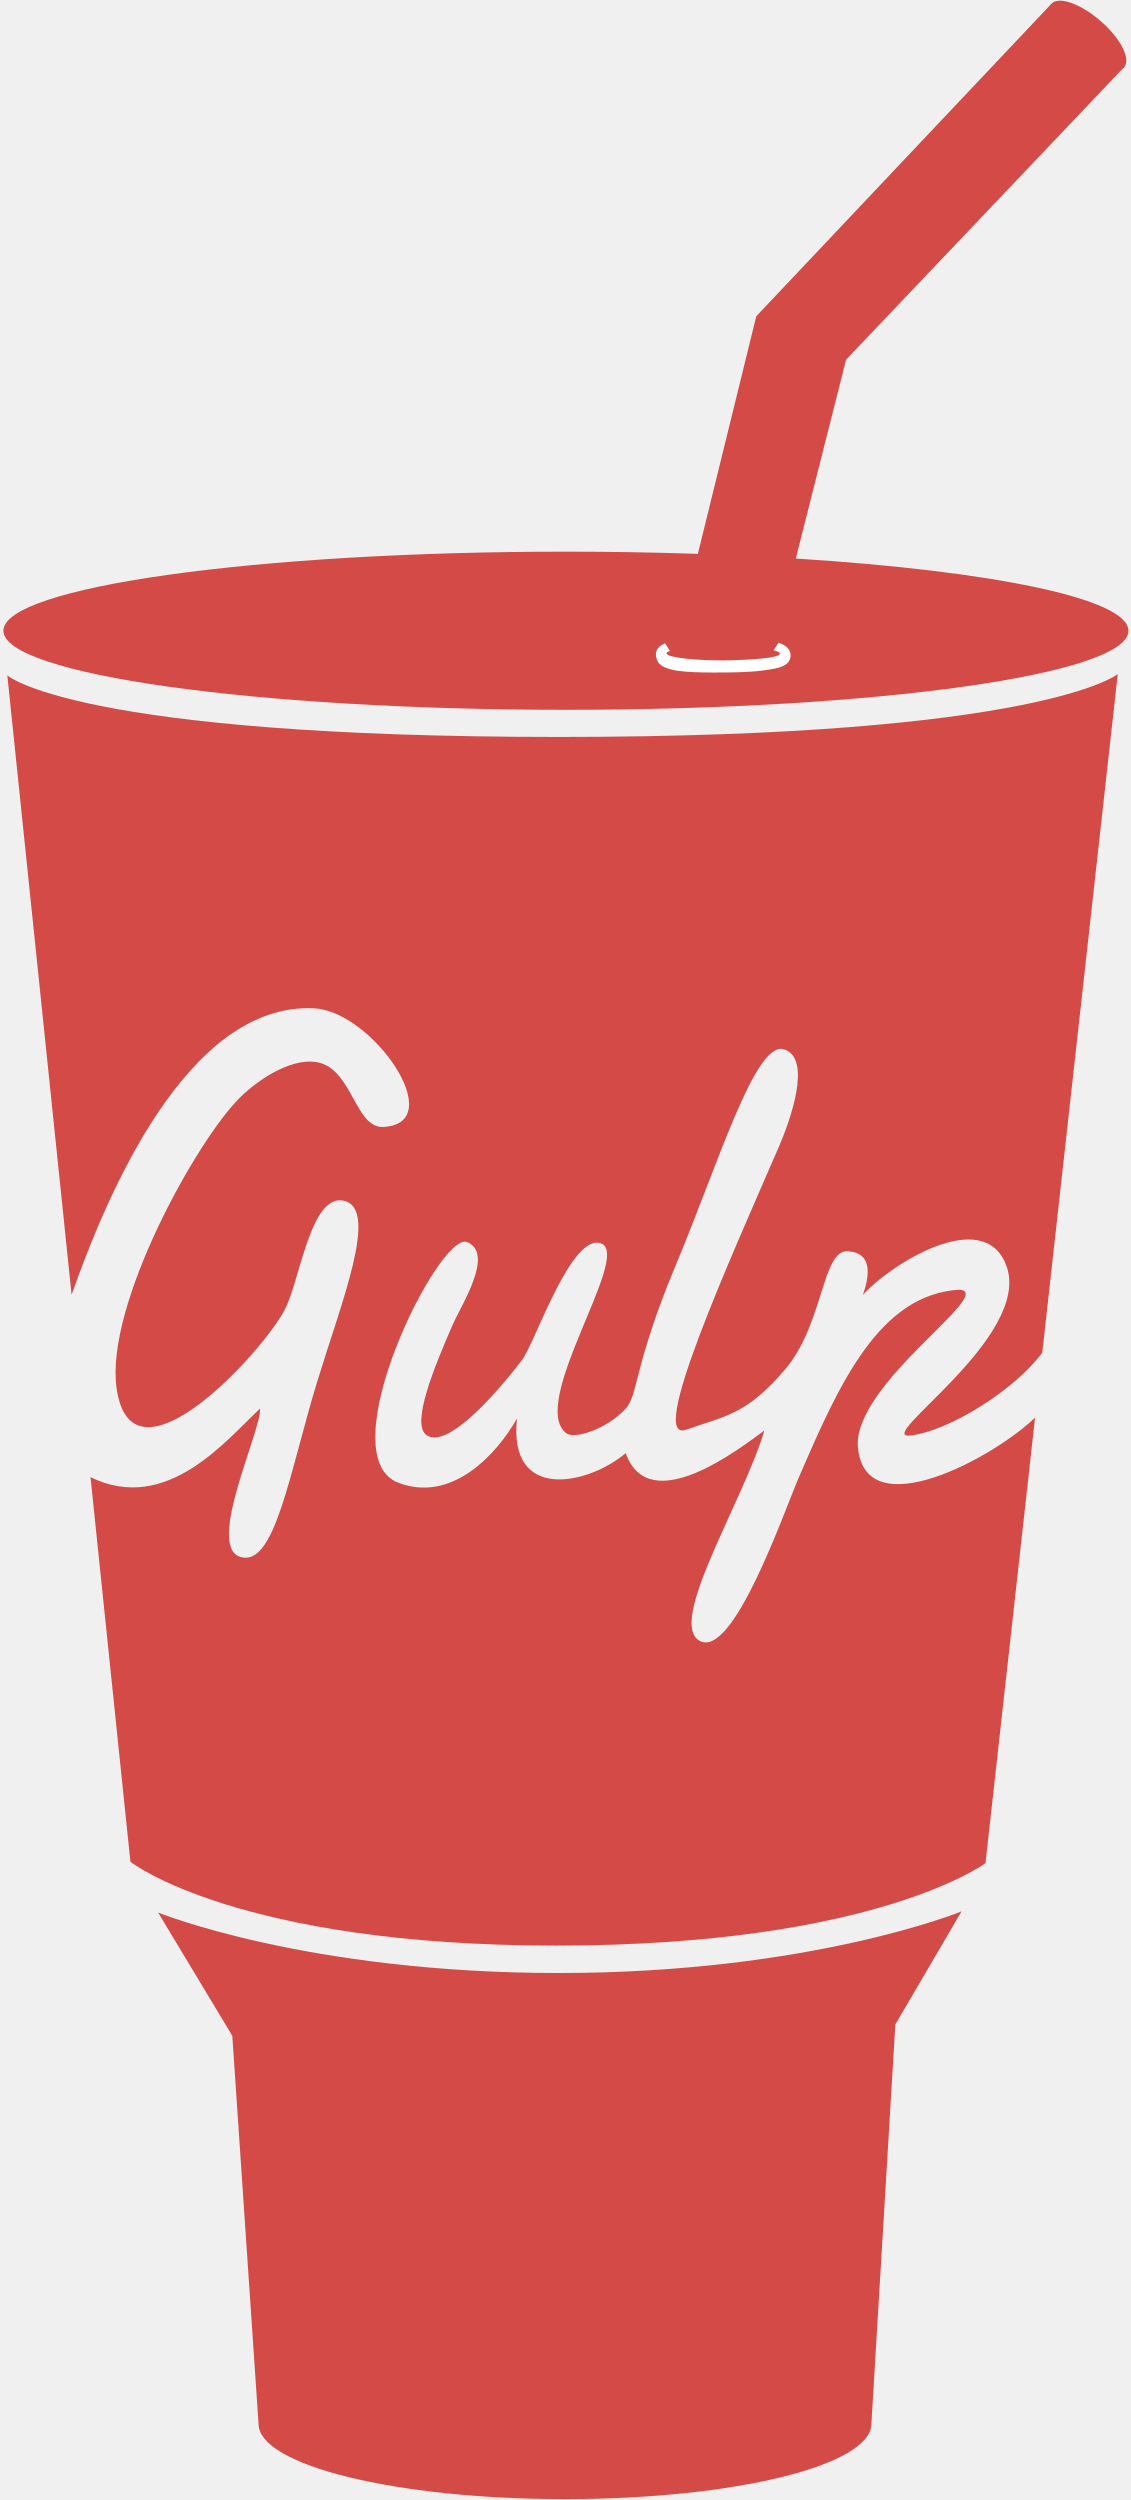
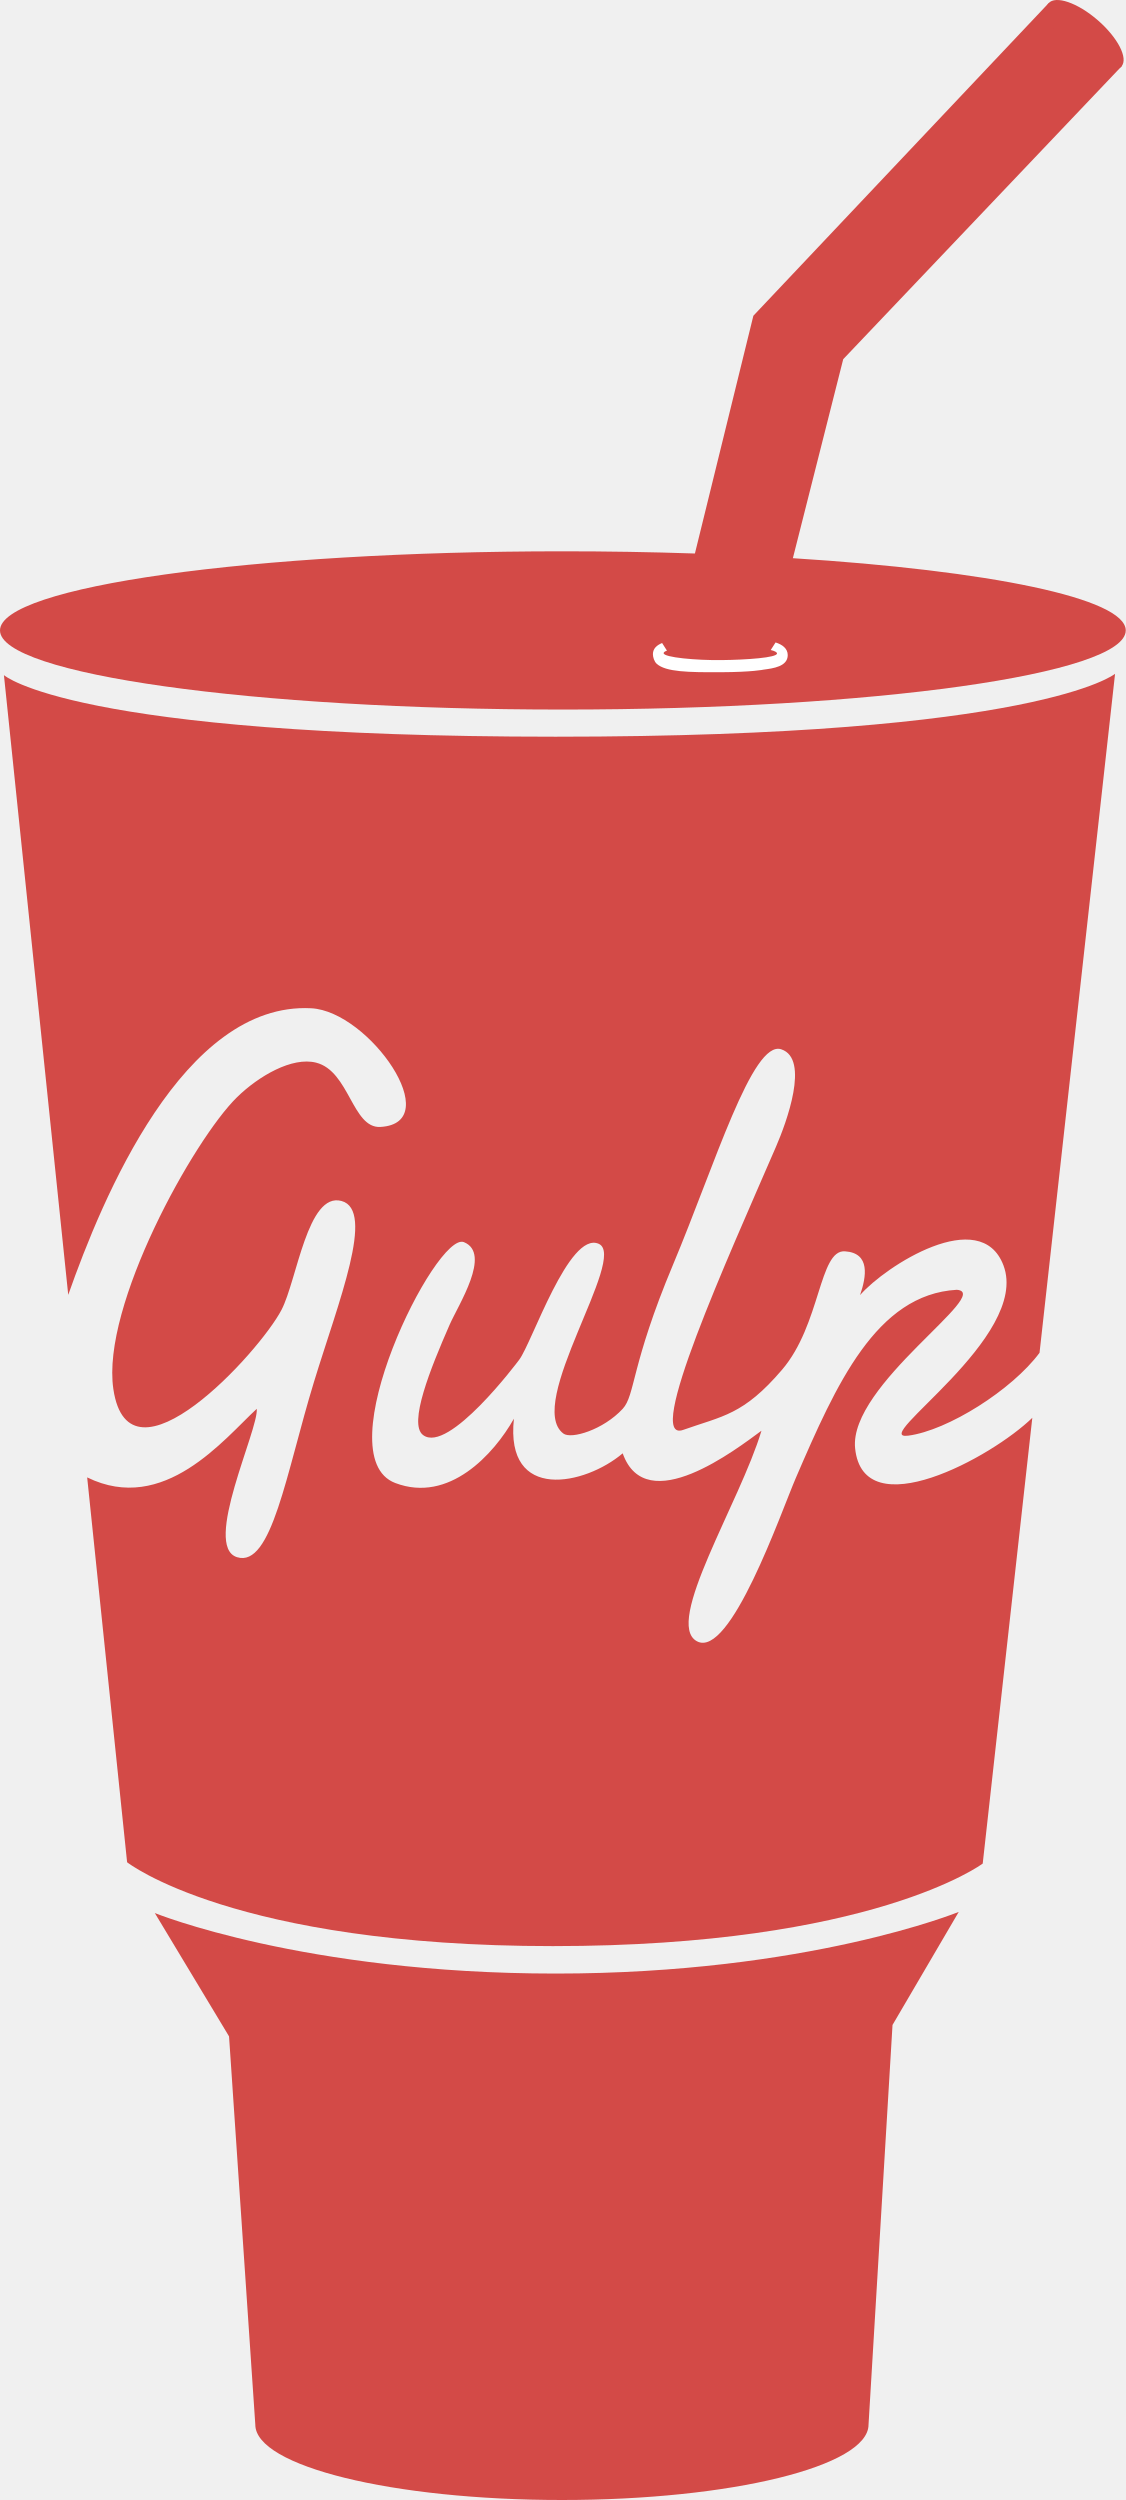
- <svg xmlns="http://www.w3.org/2000/svg" width="1131" height="2500" viewBox="0 0 256 566" preserveAspectRatio="xMinYMin meet">
-   <path d="M197.28 548.749l5.427-90.43 14.985-25.58s-34.106 13.952-91.205 13.952c-57.1 0-90.689-13.694-90.689-13.694l16.794 27.904 5.941 87.848c0 9.418 31.059 17.052 69.374 17.052 38.313 0 69.373-7.634 69.373-17.052M180.161 126.454l11.391-45.025 63.081-66.376L238.007.892l-66.784 70.707-13.226 53.793a886.14 886.14 0 0 0-29.873-.497c-70.336 0-127.355 8.016-127.355 17.902 0 9.887 57.019 17.902 127.355 17.902 70.335 0 127.353-8.015 127.353-17.902 0-7.28-30.924-13.546-75.316-16.343" fill="#D34A47" />
-   <path d="M173.535 151.669s-2.467.553-9.724.584c-7.259.03-12.413-.047-14.466-1.917-.552-.502-.854-1.499-.851-2.174.006-1.285.918-2.042 2.08-2.516l1.099 1.724c-.478.165-.751.36-.752.568-.004.976 7.422 1.644 13.102 1.572 5.681-.07 12.545-.538 12.551-1.5 0-.291-.519-.565-1.422-.781l1.094-1.712c1.472.457 2.757 1.34 2.754 2.868-.014 2.598-3.32 2.993-5.465 3.284" fill="#FFF" />
-   <path d="M254.509 15.184c1.586-1.832-.821-6.518-5.376-10.465C244.576.774 239.596-.94 238.007.892c-1.587 1.832.821 6.518 5.378 10.463 4.555 3.946 9.537 5.662 11.124 3.829M194.246 327.865c-1.495-14.384 31.462-35.216 23.004-35.883-18.208 1.041-27.27 21.338-36.431 42.596-3.357 7.791-14.844 41.013-22.378 36.923-7.532-4.088 9.765-31.407 14.613-47.631-5.594 4.102-26.109 20.041-31.396 5.114-8.5 7.219-26.663 11.13-24.614-7.833-4.522 8.01-14.671 19.193-26.853 14.546-15.998-6.101 9.27-57.062 15.553-54.491 6.284 2.57-1.268 14.179-3.246 18.687-4.35 9.921-9.375 22.393-6.018 24.946 5.751 4.374 21.401-16.547 21.749-17.007 2.927-3.867 11.266-29.166 17.987-26.261 6.721 2.905-16.764 36.308-7.983 42.937 1.771 1.338 9.017-.825 13.425-5.594 2.852-3.085 1.871-9.918 11.378-32.59 9.507-22.671 17.98-50.905 24.5-48.754 6.52 2.15 1.146 16.641-1.193 22.043-10.976 25.354-29.956 67.241-21.005 64.07 8.951-3.17 13.612-3.356 22.377-13.613 8.765-10.257 8.361-27.152 14.203-26.793 5.844.36 4.863 5.777 3.446 9.902 5.75-6.58 27.256-20.438 32.448-6.713 6.15 16.249-30.769 39.72-21.564 38.523 8.975-1.167 23.515-10.376 29.723-18.749l17.088-153.626s-17.195 14.23-126.589 14.23c-109.395 0-124.811-13.934-124.811-13.934l14.548 140.224c7.722-21.947 26.059-66.339 54.963-64.849 13.148.678 30.7 25.995 15.665 26.853-6.364.362-7.01-12.637-14.546-14.546-5.438-1.378-13.009 3.043-17.902 7.833-9.758 9.55-30.745 47.229-27.972 66.014 3.533 23.949 33.048-8.322 38.042-17.903 3.517-6.749 5.893-26.745 13.585-24.647 7.693 2.098-.671 22.734-6.247 40.979-6.264 20.487-9.557 42.098-17.408 39.612-7.852-2.484 4.938-28.932 4.475-33.566-7.38 6.809-20.976 24.047-38.37 15.515l9.035 87.078s24.013 18.973 96.35 18.973c72.337 0 97.239-18.677 97.239-18.677l11.219-100.857c-9.179 8.938-38.229 24.81-40.089 6.919" fill="#D34A47" />
+ <svg xmlns="http://www.w3.org/2000/svg" version="1.1" id="Layer_1" x="0px" y="0px" width="500px" height="1110.373px" viewBox="0 102.728 500 1110.373" enable-background="new 0 102.728 500 1110.373" xml:space="preserve">
+   <path fill="#D34A47" d="M385.757,1179.629l10.653-177.517l29.416-50.215c0,0-66.951,27.389-179.038,27.389  c-112.089,0-178.025-26.882-178.025-26.882l32.967,54.776l11.663,172.448c0,18.487,60.97,33.473,136.183,33.473  C324.786,1213.103,385.757,1198.117,385.757,1179.629 M352.152,350.651l22.361-88.386l123.831-130.298l-32.638-27.798  l-131.099,138.8l-25.963,105.597c-19.54-0.655-39.09-0.98-58.642-0.976C111.931,347.591,0,363.327,0,382.733  c0,19.408,111.93,35.143,250.002,35.143c138.07,0,249.998-15.734,249.998-35.143C500,368.442,439.295,356.141,352.152,350.651" />
+   <path fill="#FFFFFF" d="M339.146,400.149c0,0-4.843,1.086-19.089,1.146c-14.249,0.059-24.367-0.092-28.397-3.763  c-1.084-0.986-1.677-2.942-1.671-4.268c0.012-2.522,1.802-4.008,4.083-4.939l2.157,3.384c-0.939,0.324-1.474,0.707-1.476,1.115  c-0.008,1.916,14.569,3.227,25.719,3.086c11.152-0.138,24.626-1.056,24.638-2.945c0-0.571-1.019-1.109-2.791-1.533l2.147-3.36  c2.89,0.897,5.412,2.631,5.406,5.63C349.846,398.802,343.356,399.578,339.146,400.149" />
+   <path fill="#D34A47" d="M498.1,132.224c3.114-3.596-1.612-12.795-10.553-20.543c-8.946-7.744-18.721-11.109-21.84-7.512  c-3.116,3.596,1.611,12.795,10.557,20.539C485.205,132.454,494.985,135.823,498.1,132.224 M379.802,746.027  c-2.935-28.236,61.761-69.13,45.158-70.44c-35.743,2.043-53.532,41.887-71.515,83.617c-6.59,15.294-29.139,80.51-43.929,72.481  c-14.786-8.025,19.169-61.653,28.686-93.502c-10.981,8.052-51.253,39.341-61.632,10.039c-16.686,14.171-52.34,21.849-48.318-15.376  c-8.877,15.724-28.799,37.677-52.713,28.554c-31.405-11.976,18.198-112.014,30.531-106.968c12.336,5.045-2.489,27.834-6.372,36.683  c-8.539,19.475-18.404,43.958-11.814,48.969c11.289,8.586,42.01-32.482,42.694-33.385c5.746-7.591,22.116-57.254,35.309-51.551  c13.193,5.703-32.908,71.273-15.671,84.287c3.476,2.626,17.701-1.619,26.354-10.981c5.598-6.056,3.673-19.469,22.335-63.975  c18.662-44.504,35.295-99.928,48.094-95.705c12.799,4.22,2.25,32.667-2.342,43.271c-21.546,49.77-58.804,131.996-41.233,125.771  c17.571-6.222,26.72-6.588,43.926-26.723c17.206-20.135,16.413-53.301,27.881-52.595c11.472,0.707,9.547,11.341,6.765,19.438  c11.288-12.917,53.504-40.121,63.696-13.178c12.072,31.897-60.401,77.972-42.331,75.621c17.618-2.291,46.161-20.369,58.347-36.805  l33.544-301.573c0,0-33.755,27.934-248.498,27.934c-214.746,0-245.008-27.353-245.008-27.353l28.559,275.264  c15.158-43.082,51.155-130.225,107.894-127.301c25.81,1.331,60.265,51.029,30.751,52.713c-12.493,0.71-13.761-24.807-28.554-28.554  c-10.675-2.705-25.537,5.973-35.143,15.376c-19.156,18.747-60.353,92.712-54.91,129.588c6.935,47.012,64.874-16.337,74.678-35.144  c6.904-13.248,11.568-52.501,26.668-48.382c15.102,4.118-1.317,44.627-12.263,80.443c-12.296,40.216-18.76,82.64-34.173,77.76  c-15.413-4.876,9.694-56.794,8.785-65.891c-14.488,13.367-41.177,47.205-75.322,30.457l17.736,170.937  c0,0,47.138,37.244,189.138,37.244s190.883-36.663,190.883-36.663l22.024-197.986C440.479,749.99,383.453,781.147,379.802,746.027" />
</svg>
